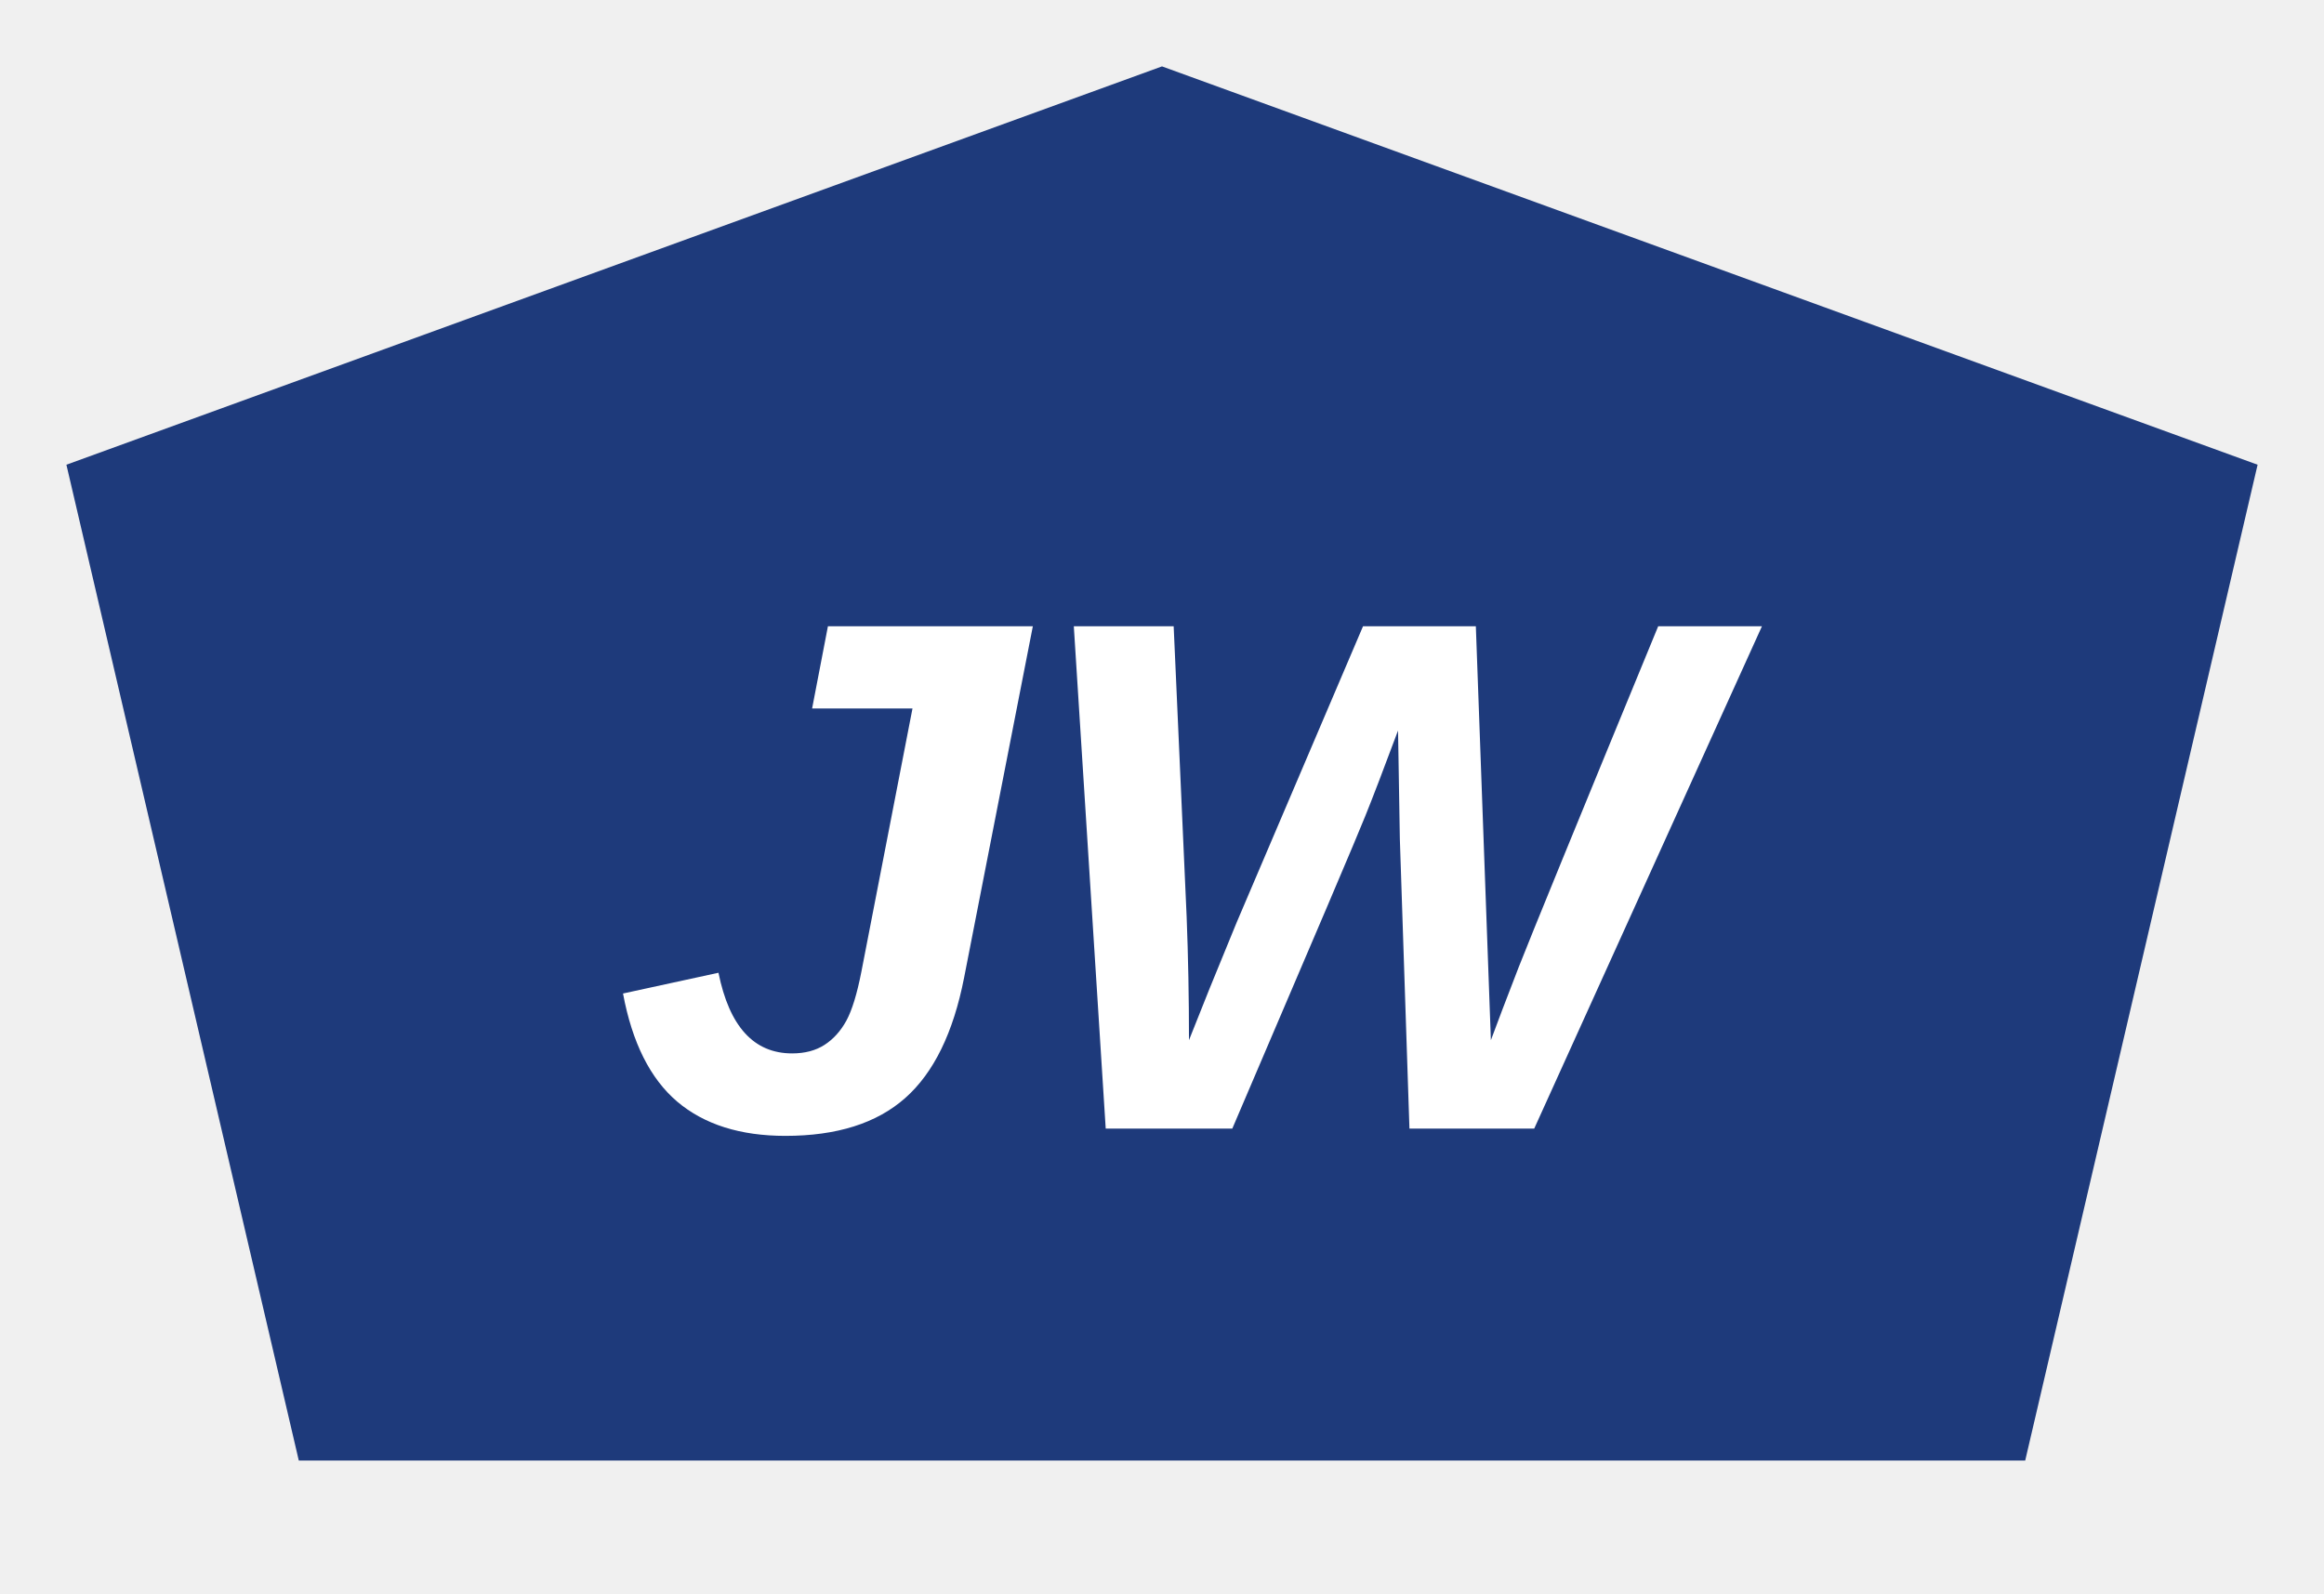
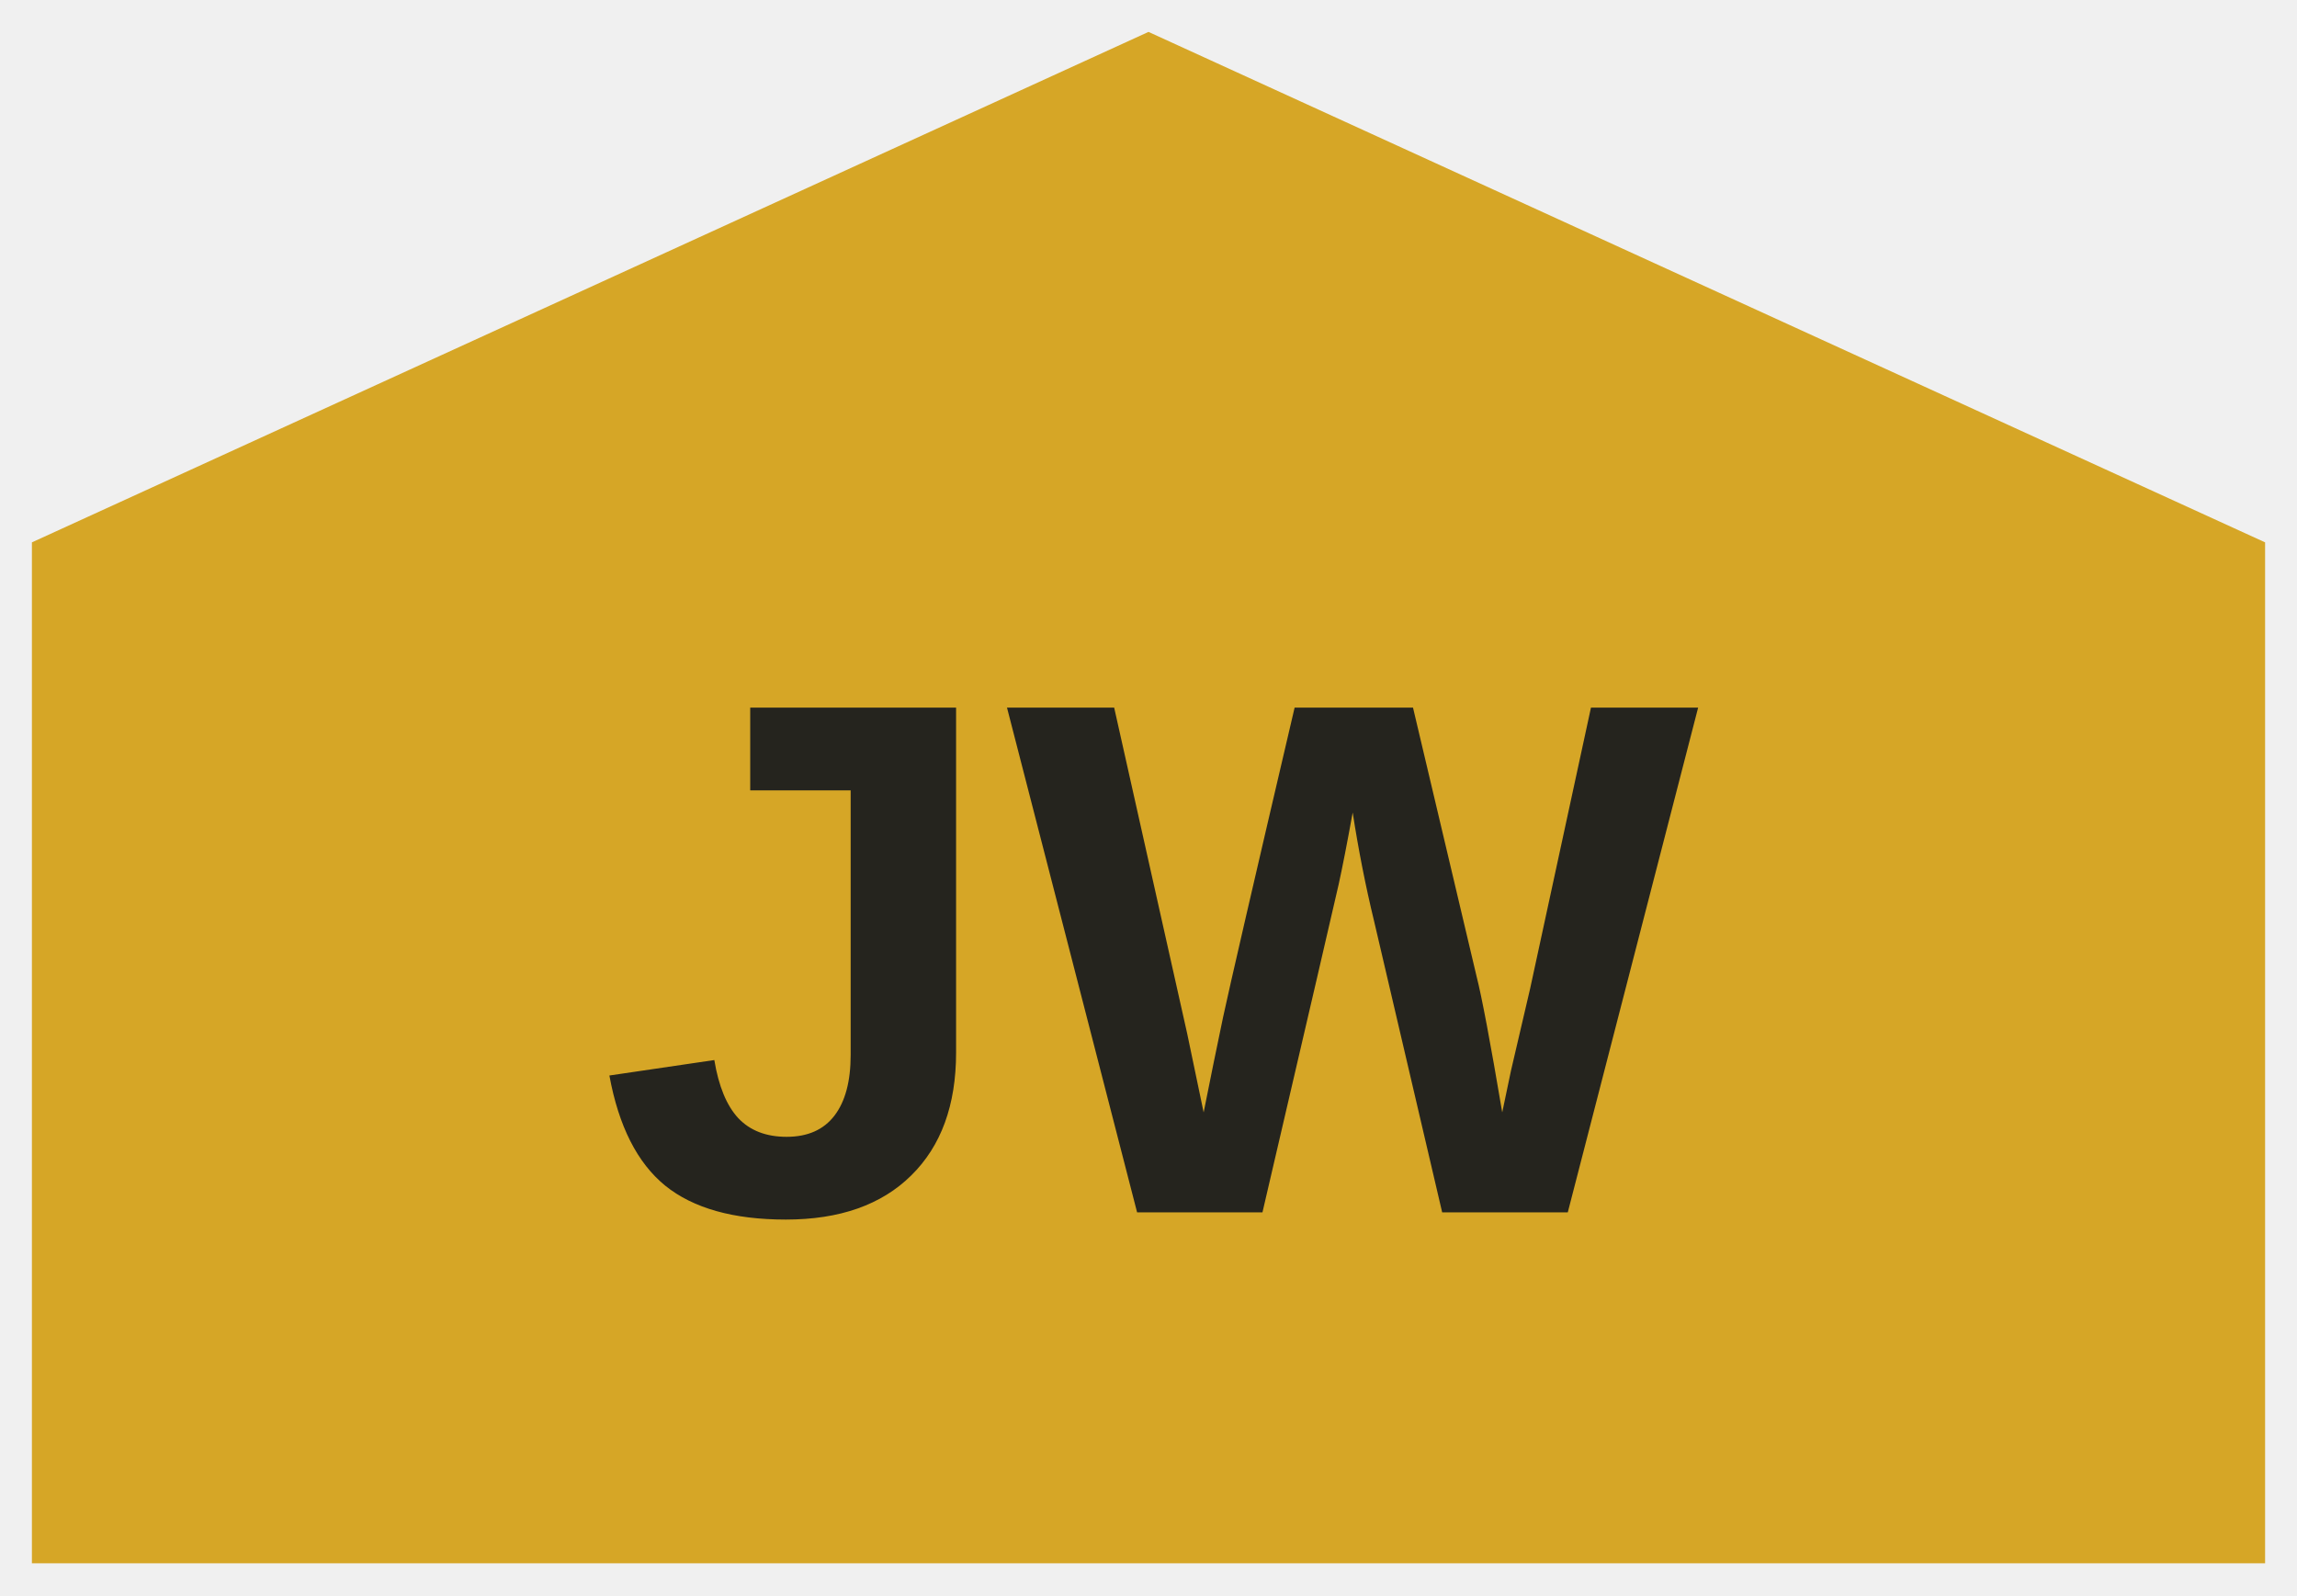
- <svg xmlns="http://www.w3.org/2000/svg" viewBox="0 0 140 96">
-   <polygon points="70,4 136,28 122,88 18,88 4,28" fill="#1E3A7B" />
-   <text x="70" y="68" text-anchor="middle" font-family="Arial, sans-serif" font-size="44" font-weight="900" font-style="italic" fill="#FFFFFF">JW</text>
+ <svg xmlns="http://www.w3.org/2000/svg" viewBox="0 0 144 100">
+   <polygon points="72,2 142,34 142,98 2,98 2,34" fill="#D6A626" />
+   <text x="72" y="76" text-anchor="middle" font-family="Arial Black, Arial, sans-serif" font-weight="800" font-size="46" fill="#25241E">JW</text>
</svg>
